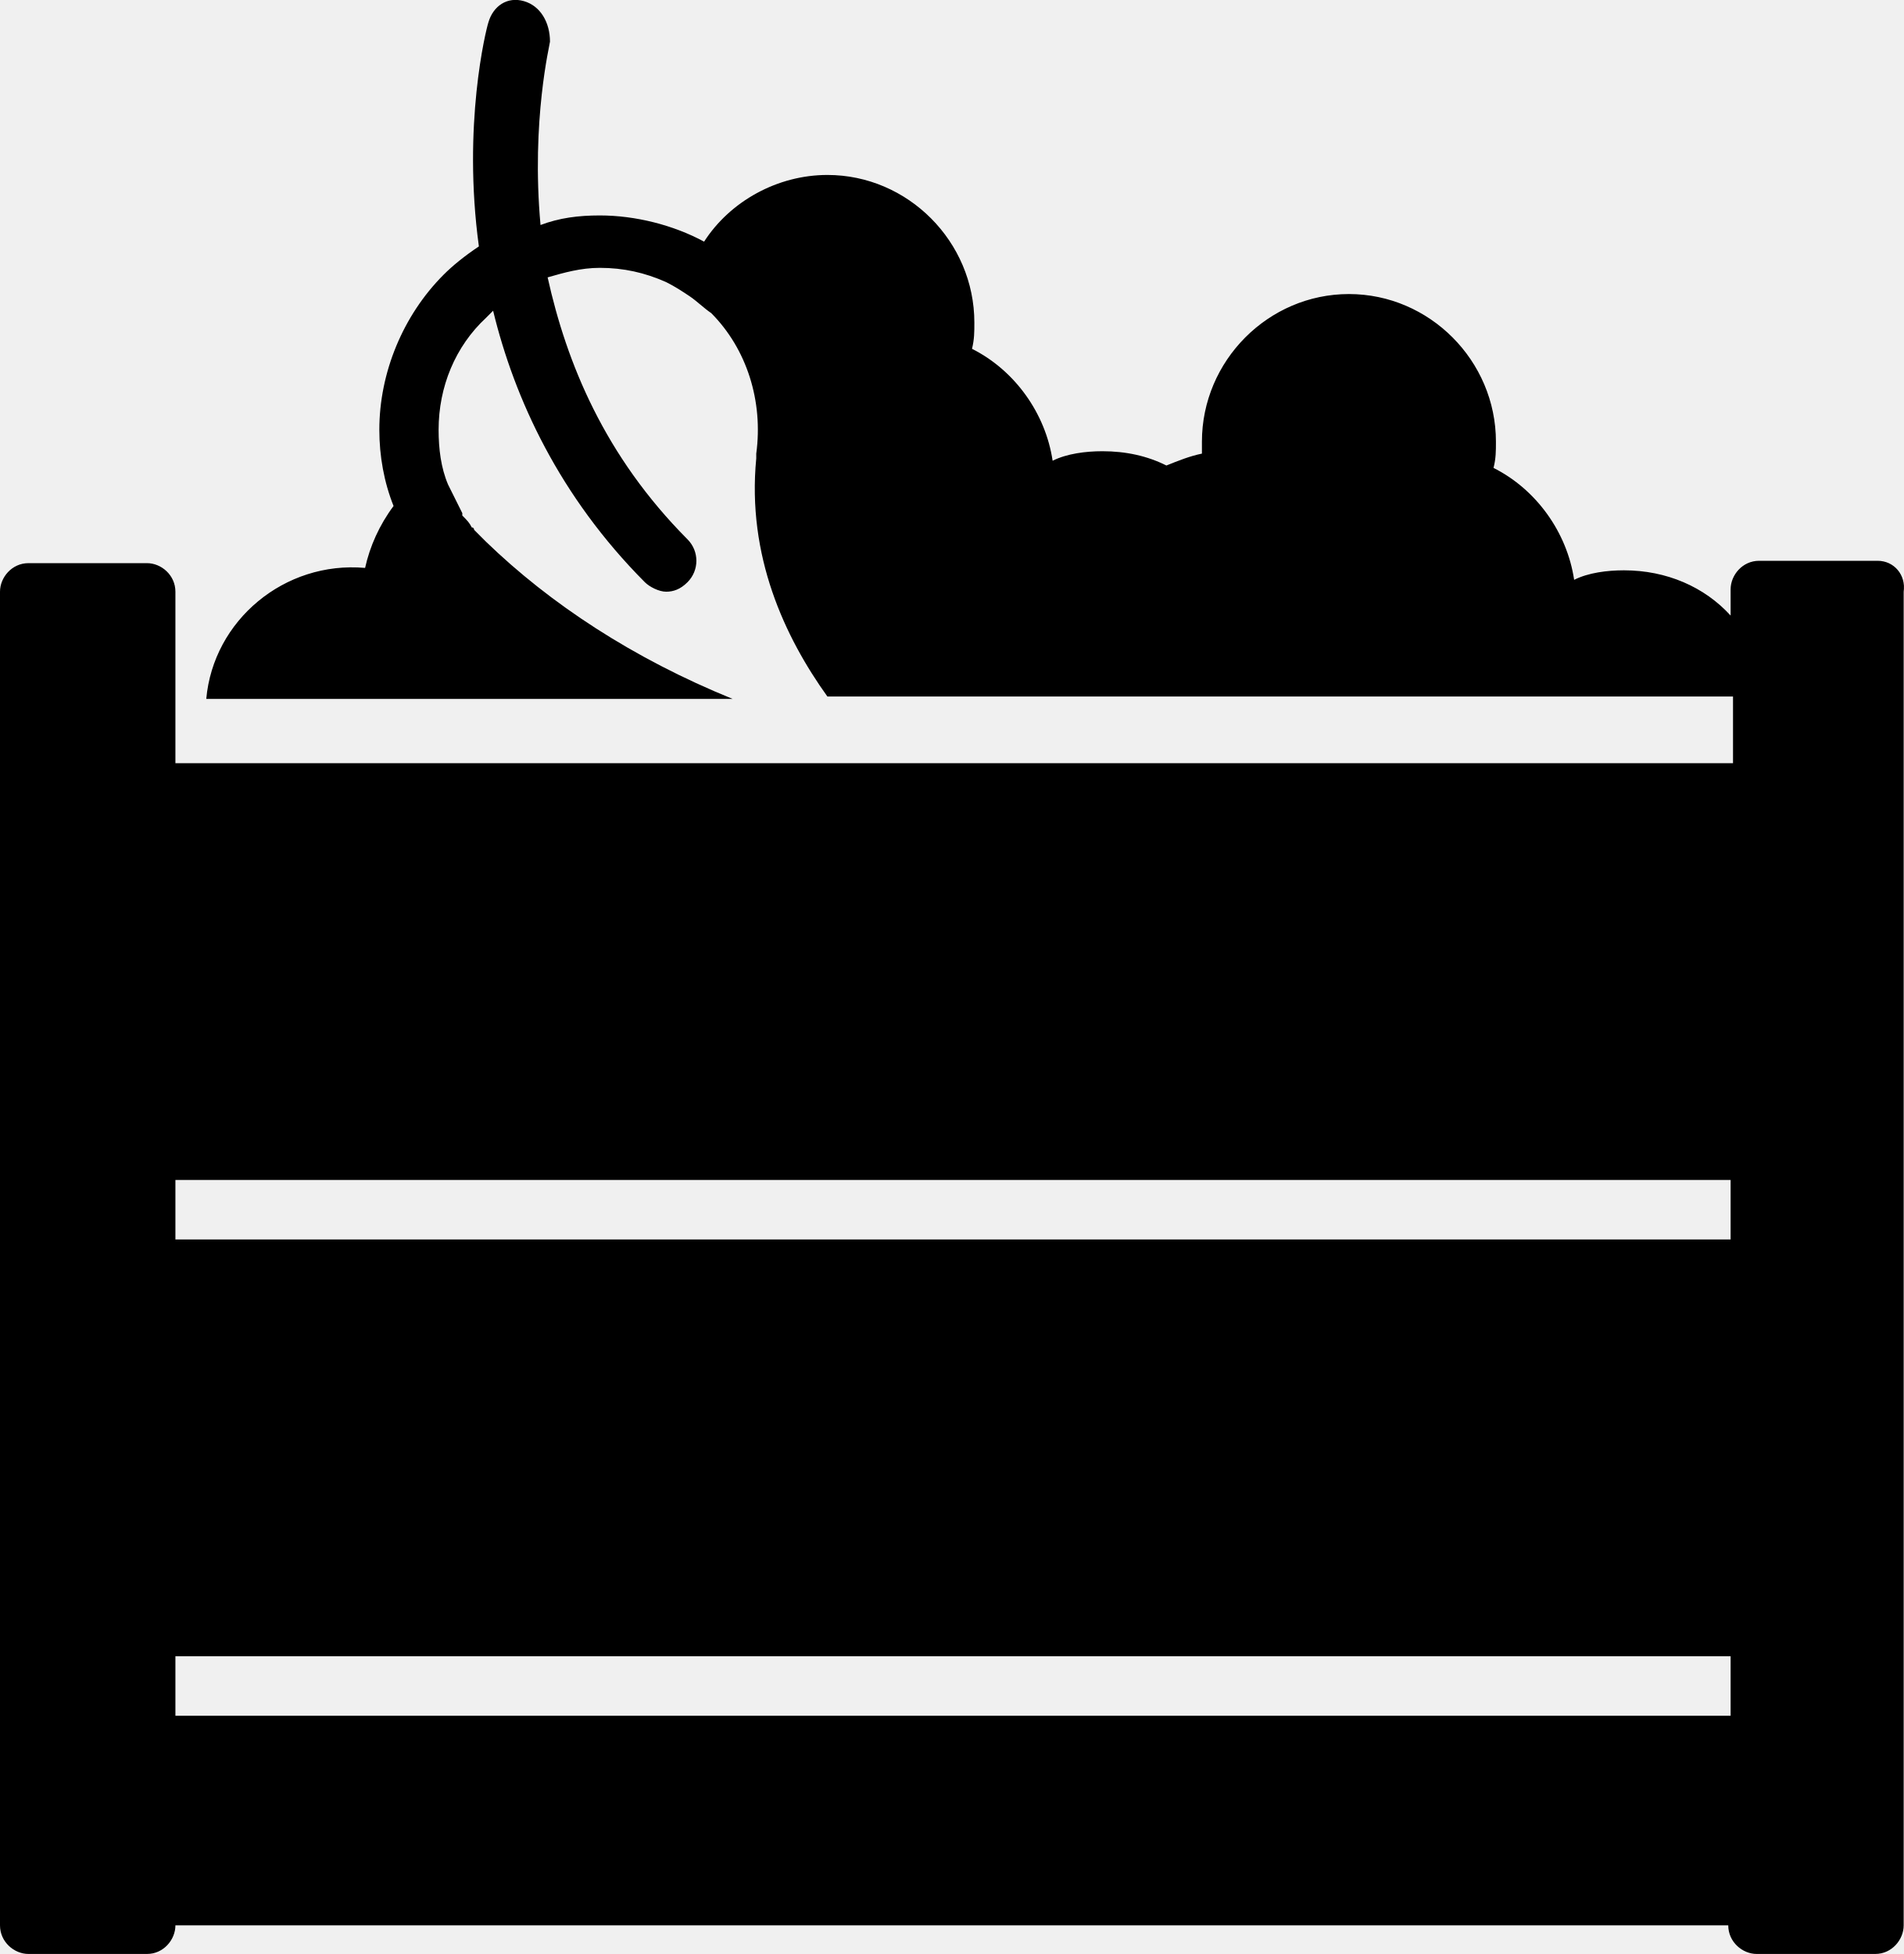
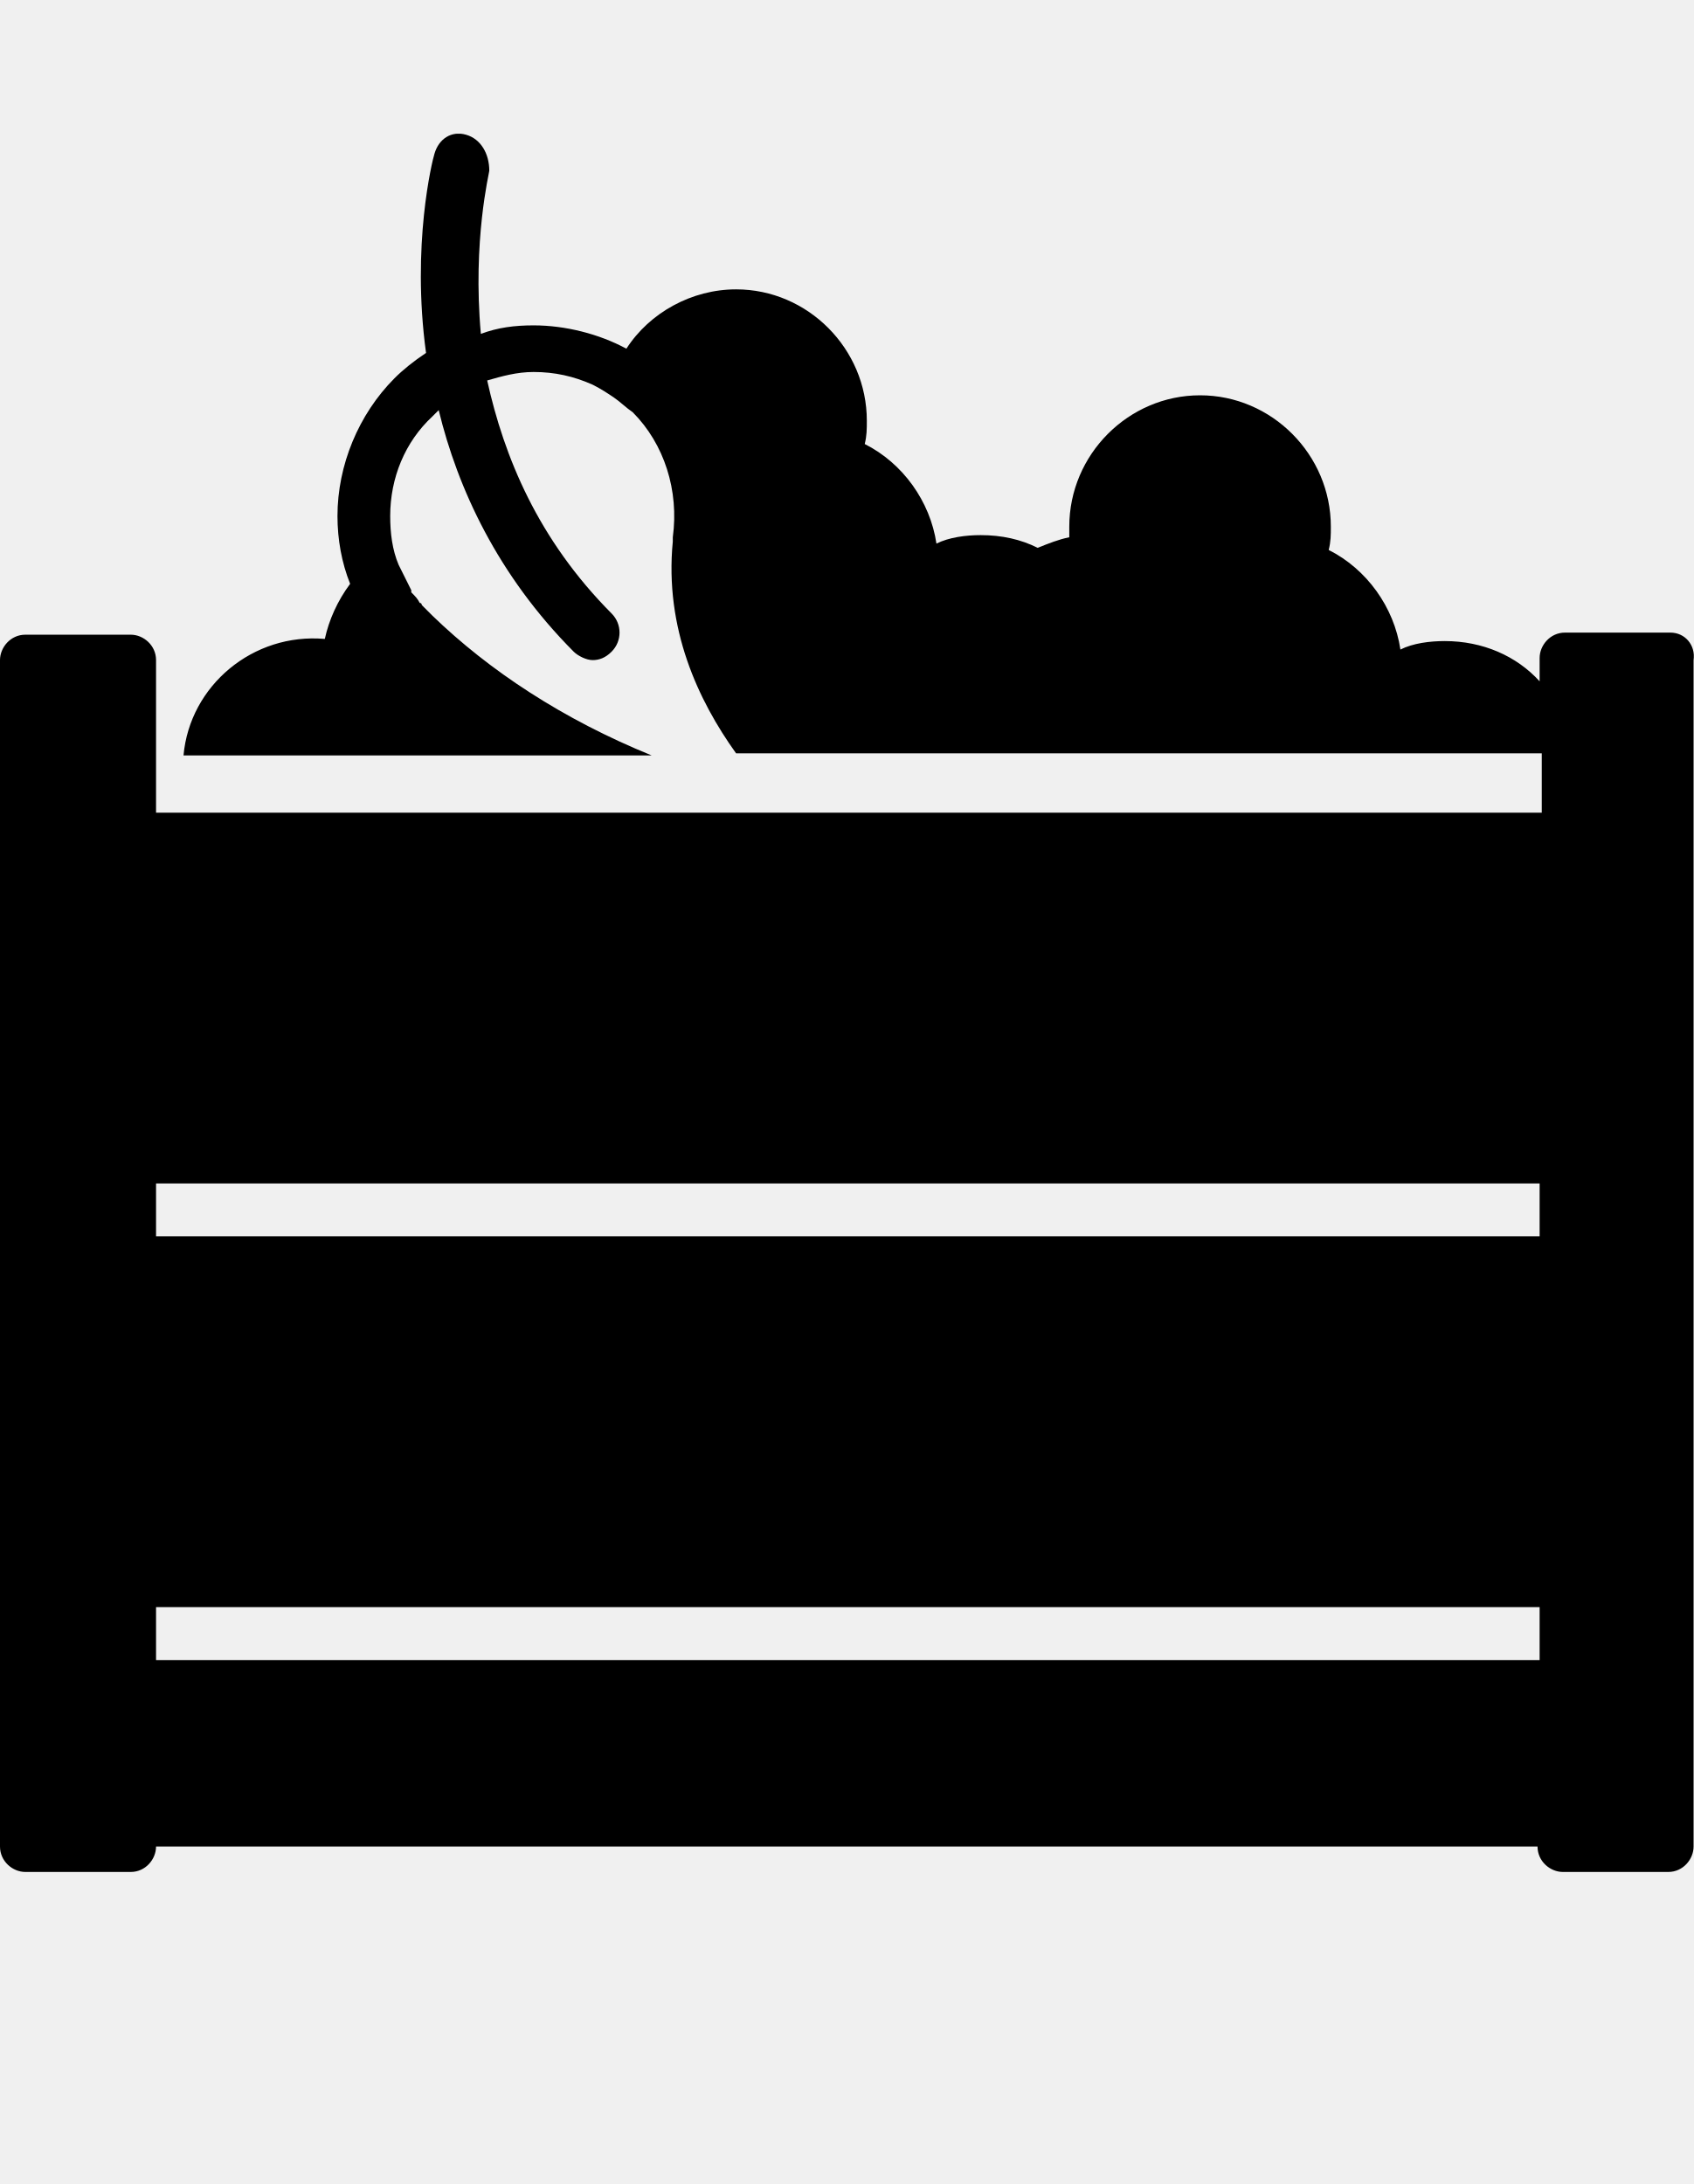
- <svg xmlns="http://www.w3.org/2000/svg" width="38" height="39" viewBox="0 0 38 39" fill="none">
+ <svg xmlns="http://www.w3.org/2000/svg" width="38" height="49" viewBox="0 -3 38 49" fill="none">
  <g clip-path="url(#clip0)">
    <path d="M37.475 11.193H35.109C34.778 11.193 34.541 11.478 34.541 11.763V12.286C34.021 11.715 33.264 11.383 32.412 11.383C32.081 11.383 31.702 11.43 31.418 11.573C31.276 10.622 30.661 9.767 29.809 9.339C29.857 9.149 29.857 9.006 29.857 8.816C29.857 7.2 28.532 5.869 26.923 5.869C25.314 5.869 23.989 7.2 23.989 8.816C23.989 8.911 23.989 9.006 23.989 9.054C23.753 9.101 23.516 9.196 23.28 9.291C22.901 9.101 22.475 9.006 22.002 9.006C21.671 9.006 21.293 9.054 21.009 9.196C20.867 8.246 20.252 7.39 19.4 6.962C19.447 6.772 19.447 6.629 19.447 6.439C19.447 4.823 18.122 3.492 16.514 3.492C15.52 3.492 14.573 4.015 14.053 4.823C13.438 4.491 12.681 4.3 11.971 4.3C11.545 4.3 11.167 4.348 10.788 4.491C10.599 2.399 10.977 0.878 10.977 0.831C10.977 0.45 10.788 0.118 10.457 0.023C10.126 -0.073 9.842 0.118 9.747 0.45C9.7 0.593 9.227 2.494 9.558 4.918C9.274 5.108 9.037 5.299 8.848 5.489C8.044 6.297 7.571 7.438 7.571 8.578C7.571 9.101 7.665 9.624 7.855 10.099C7.571 10.48 7.381 10.907 7.287 11.335C5.678 11.193 4.258 12.381 4.117 13.949H14.621C12.633 13.141 10.977 12.048 9.7 10.812C9.605 10.717 9.558 10.67 9.463 10.575C9.463 10.575 9.463 10.527 9.416 10.527C9.369 10.432 9.321 10.384 9.227 10.289C9.227 10.289 9.227 10.289 9.227 10.242C9.179 10.147 9.132 10.052 9.085 9.957C9.037 9.862 8.99 9.767 8.943 9.672C8.801 9.339 8.754 8.959 8.754 8.578C8.754 7.723 9.085 6.915 9.7 6.344C9.747 6.297 9.795 6.249 9.842 6.202C10.268 7.96 11.167 9.909 12.87 11.62C12.965 11.715 13.154 11.81 13.296 11.81C13.438 11.81 13.58 11.763 13.722 11.62C13.958 11.383 13.958 11.002 13.722 10.765C12.066 9.101 11.309 7.247 10.93 5.536C11.261 5.441 11.593 5.346 11.971 5.346C12.444 5.346 12.87 5.441 13.296 5.631C13.485 5.726 13.627 5.821 13.769 5.916C13.911 6.012 14.053 6.154 14.195 6.249C14.905 6.962 15.236 8.008 15.094 9.054C15.094 9.101 15.094 9.101 15.094 9.149C14.905 11.098 15.662 12.714 16.514 13.902H34.589V15.233H3.501V11.81C3.501 11.478 3.218 11.24 2.934 11.24H0.568C0.237 11.24 0 11.525 0 11.81V38.428C0 38.761 0.284 38.999 0.568 38.999H2.934C3.265 38.999 3.501 38.714 3.501 38.428H34.494C34.494 38.761 34.778 38.999 35.062 38.999H37.428C37.759 38.999 37.995 38.714 37.995 38.428V11.81C38.043 11.478 37.806 11.193 37.475 11.193ZM34.541 23.551V24.739H3.501V23.551H34.541ZM34.541 33.057V34.245H3.501V33.057H34.541Z" fill="black" />
  </g>
  <defs>
    <clipPath id="clip0">
      <rect width="38" height="39" fill="white" />
    </clipPath>
  </defs>
</svg>
